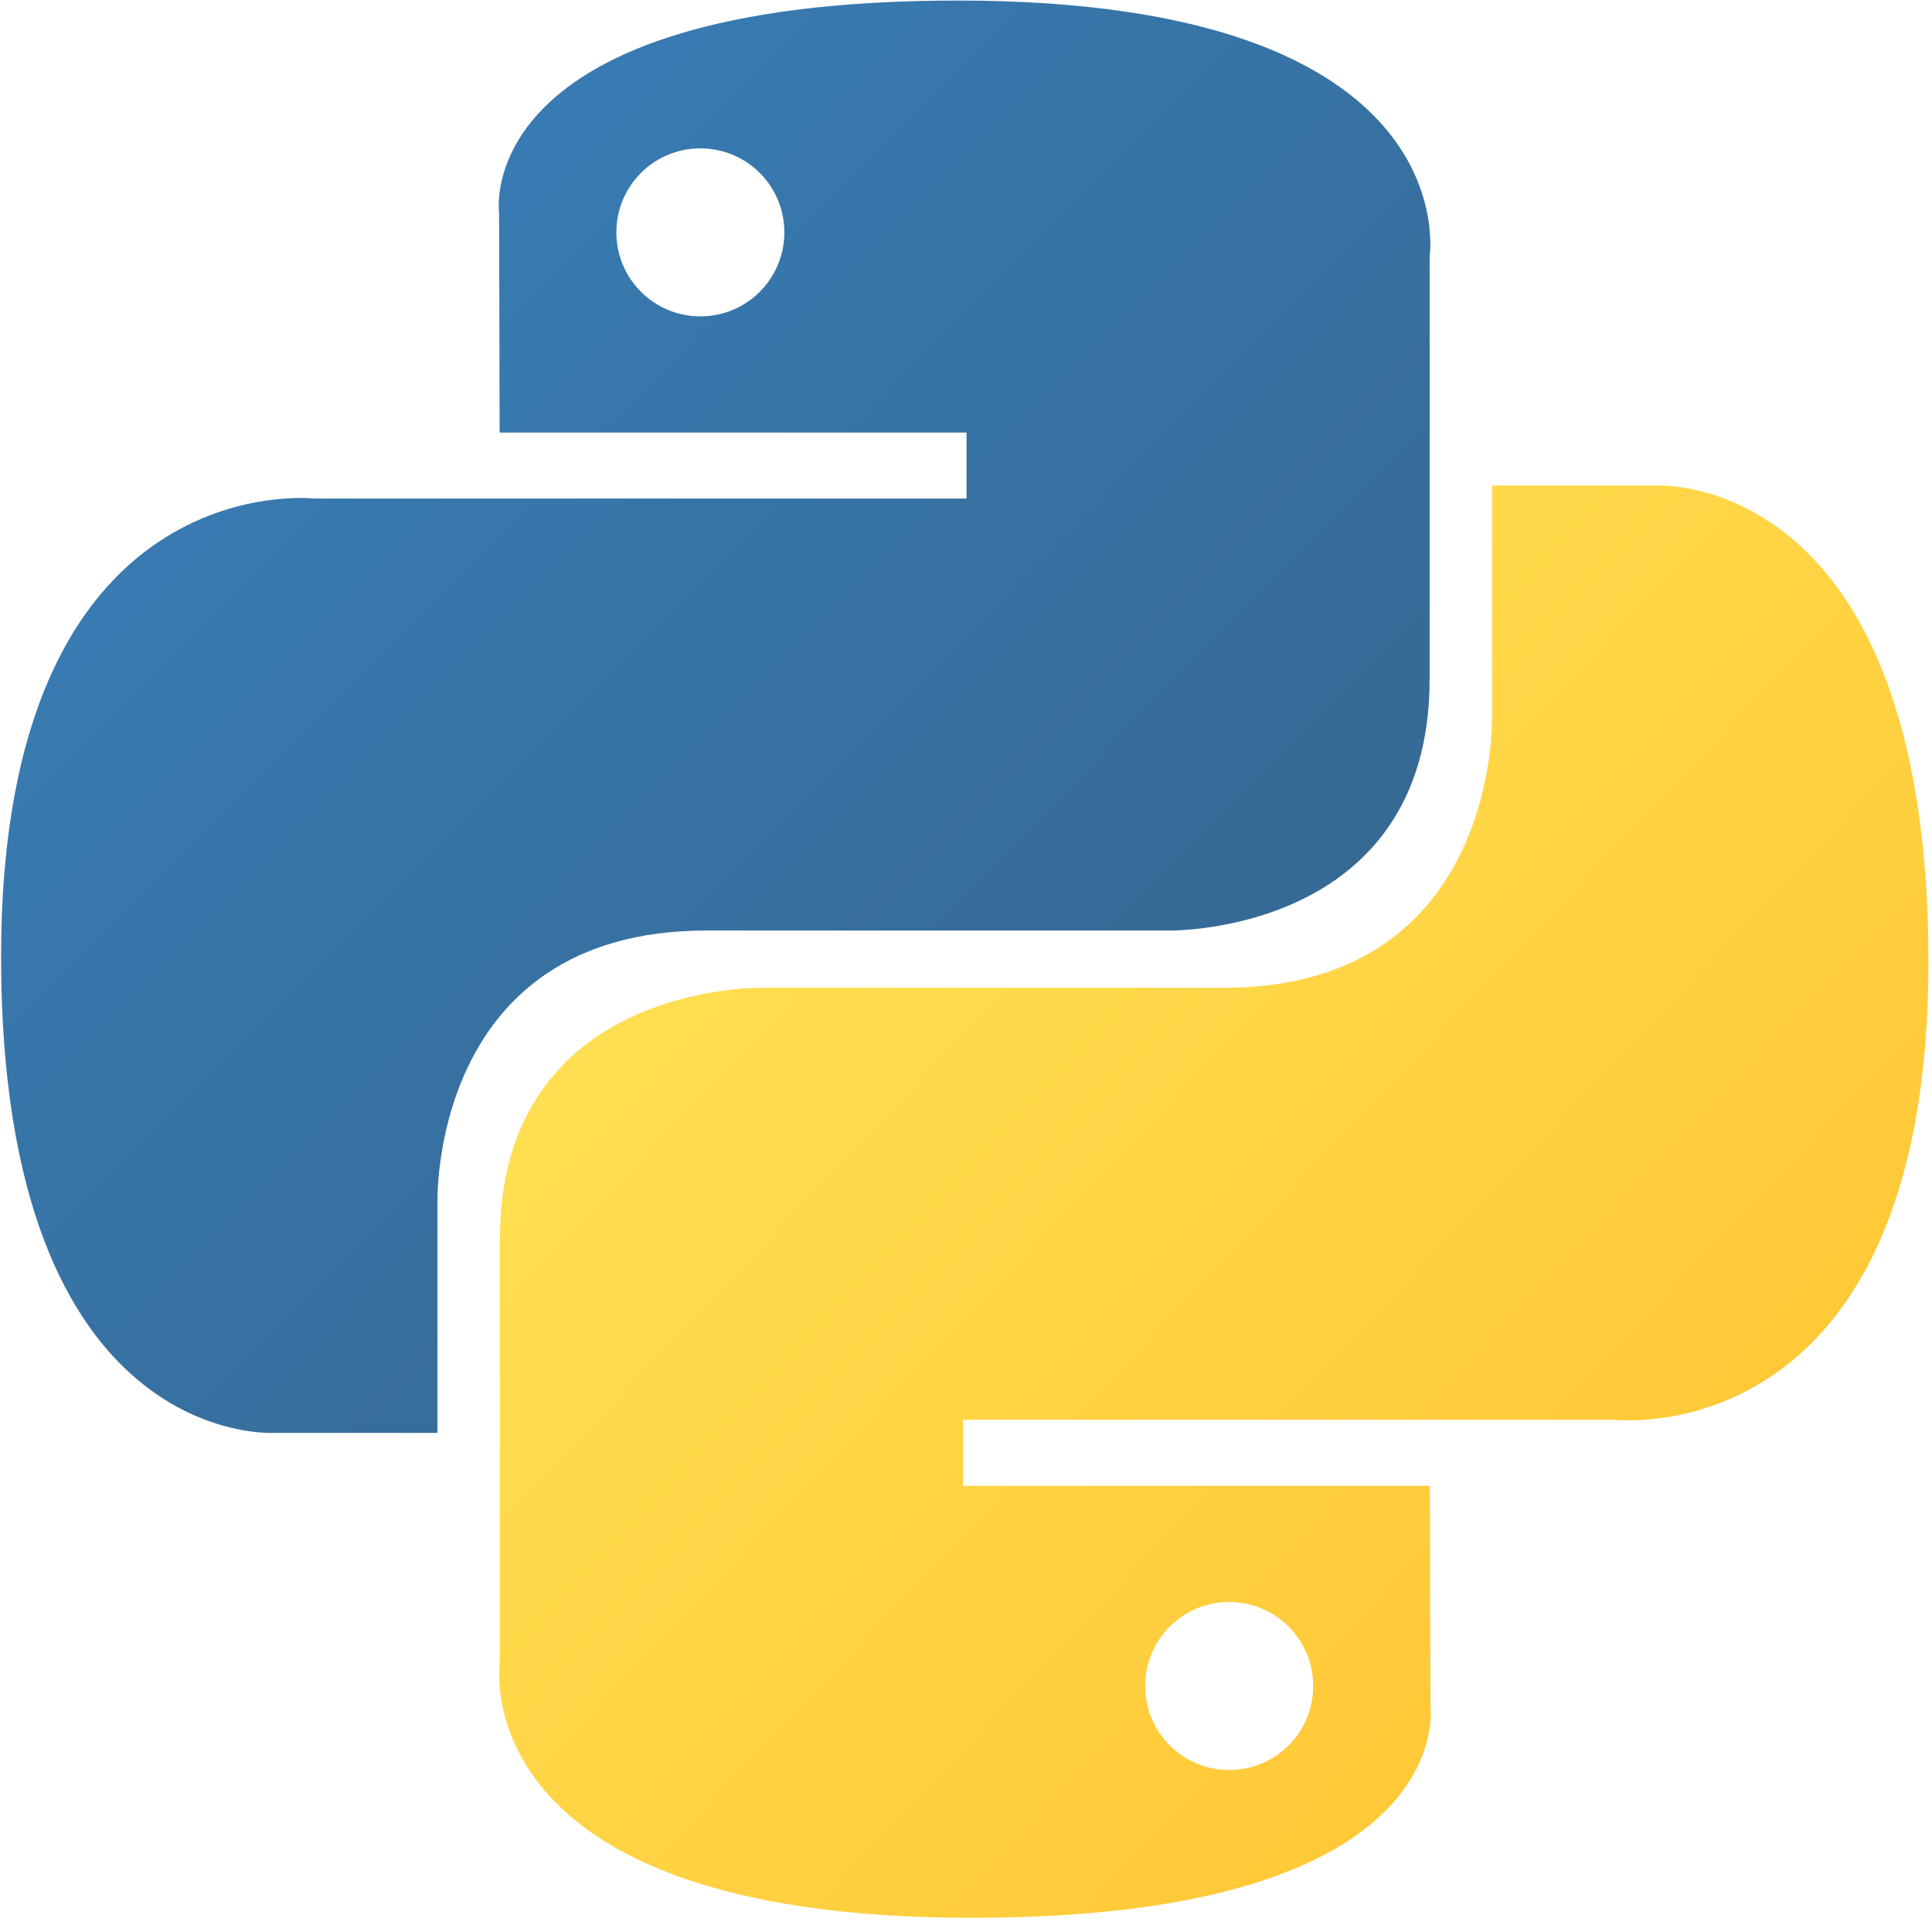
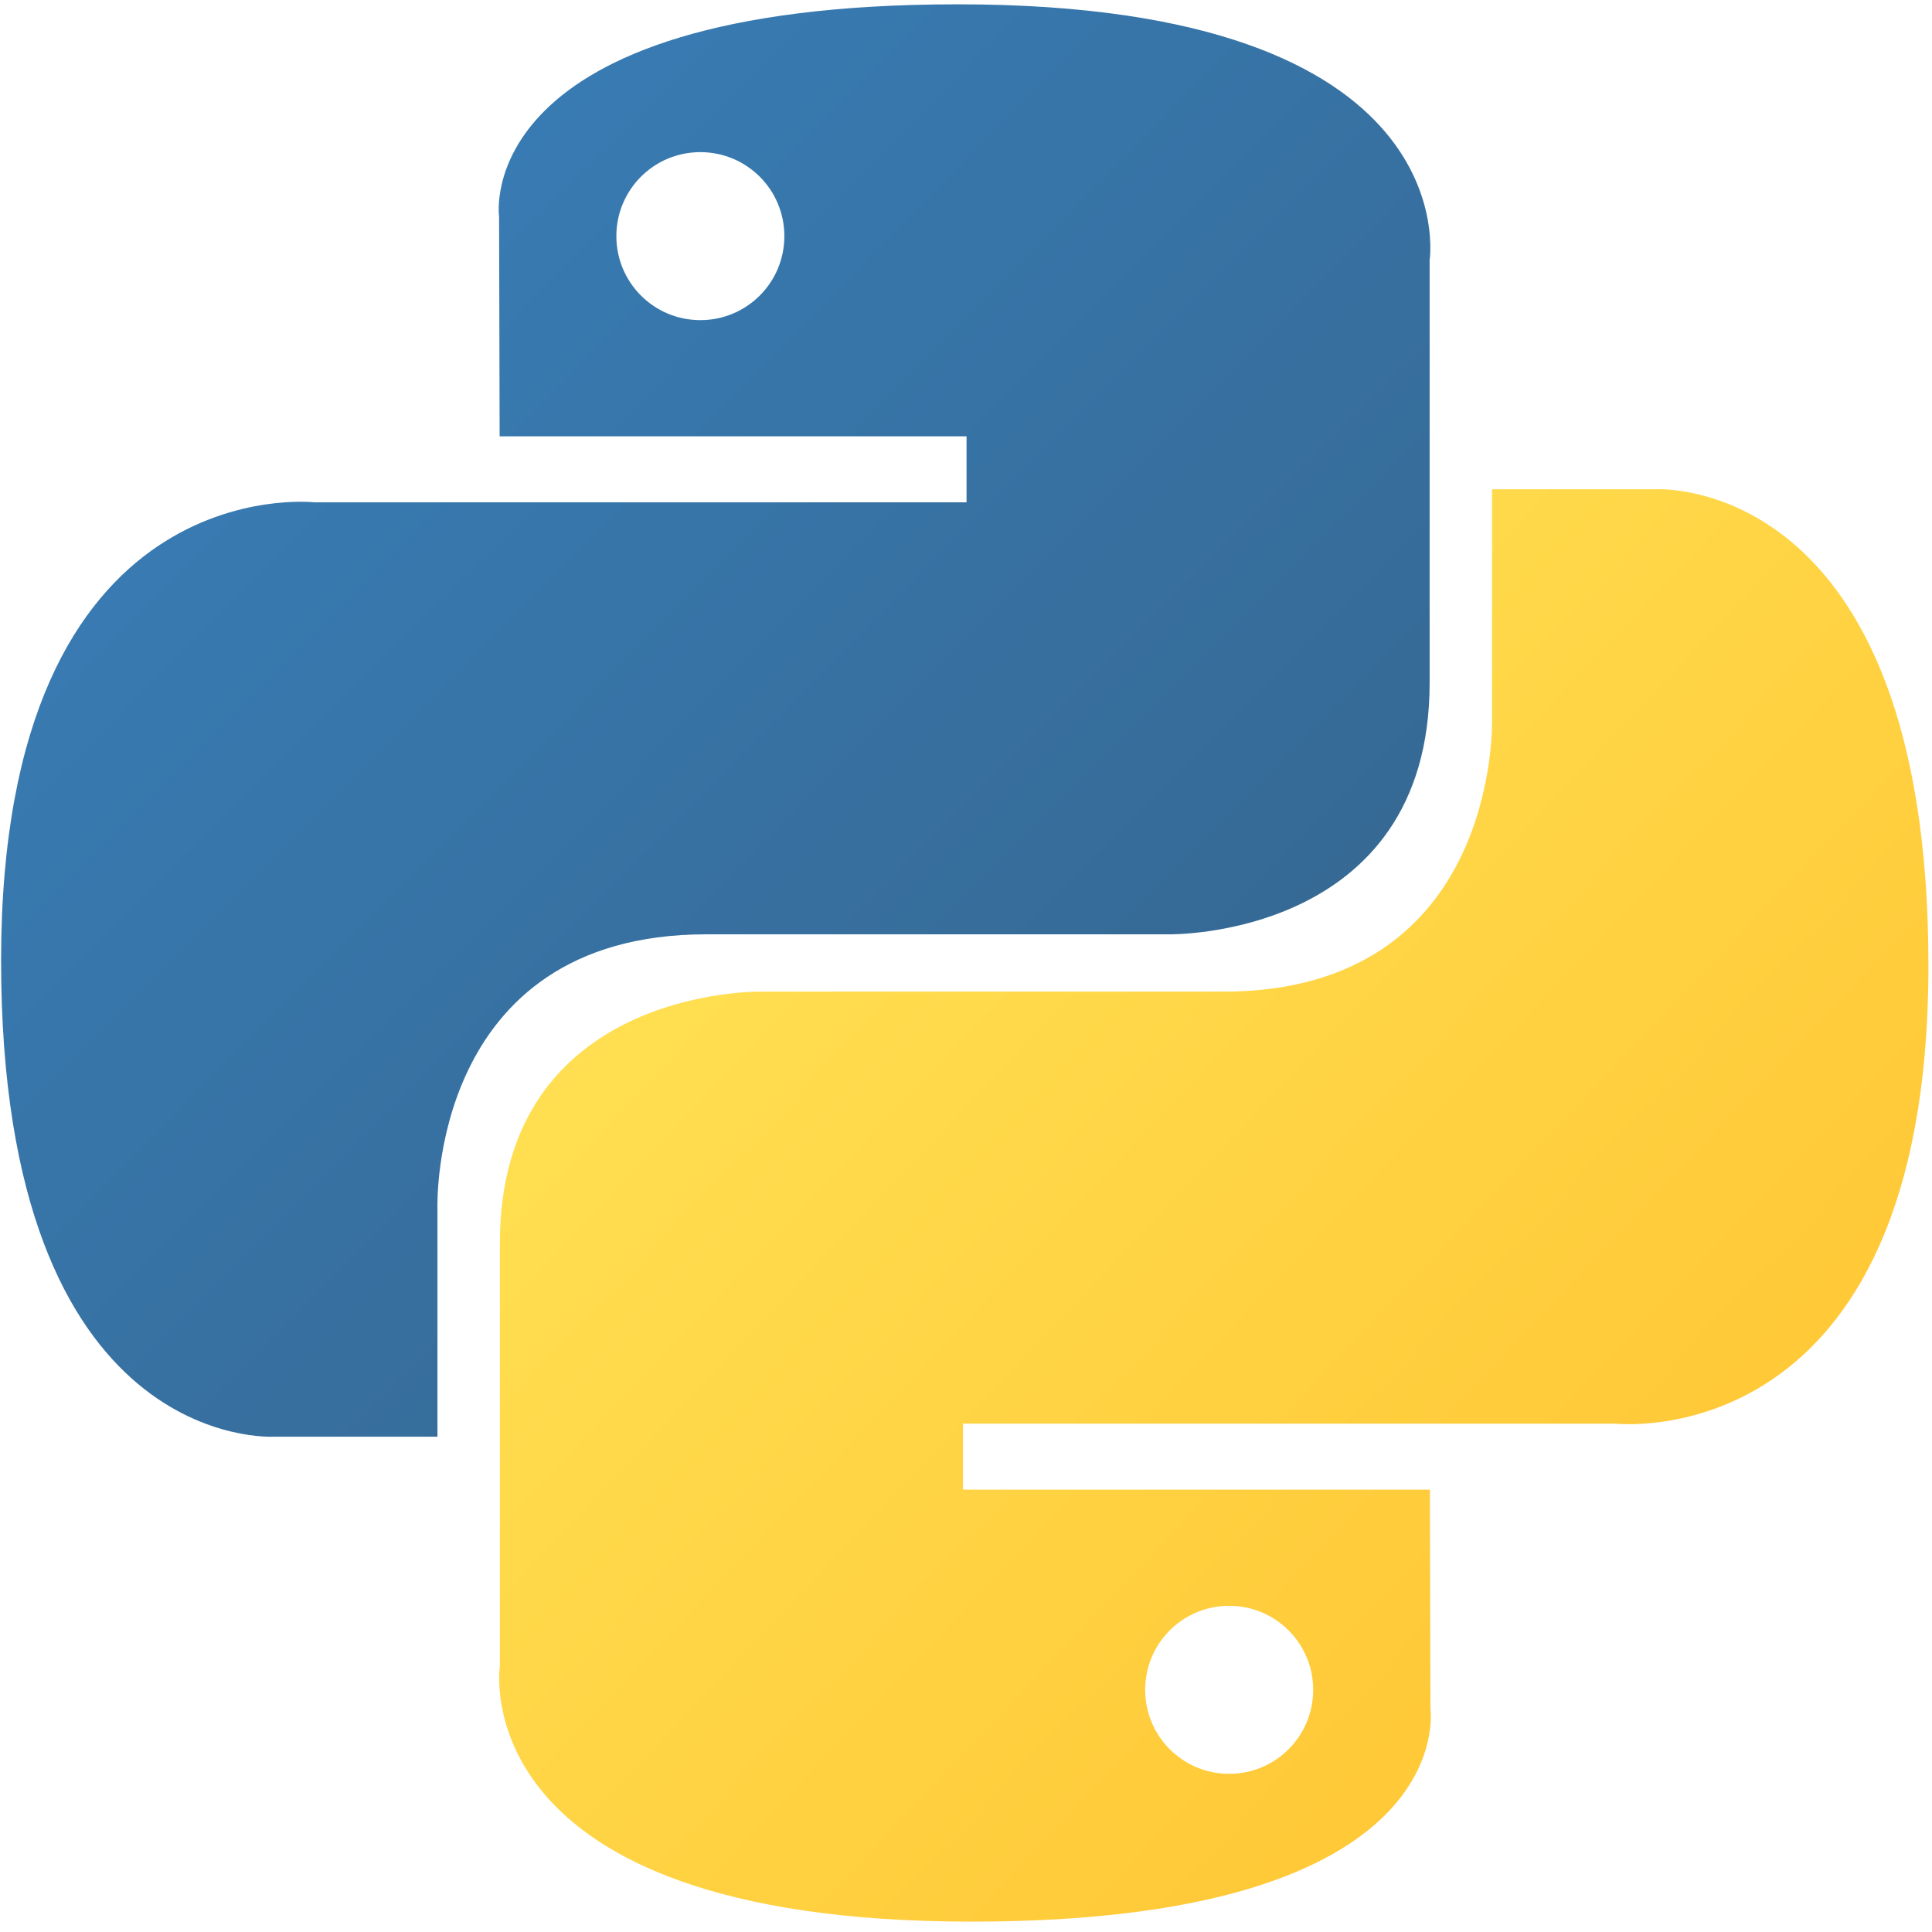
- <svg xmlns="http://www.w3.org/2000/svg" width="256px" height="255px" viewBox="0 0 256 255" version="1.1" preserveAspectRatio="xMidYMid">
+ <svg xmlns="http://www.w3.org/2000/svg" width="64px" height="64px" viewBox="0 0 256 255" version="1.1" preserveAspectRatio="xMidYMid">
  <defs>
    <linearGradient x1="12.959%" y1="12.039%" x2="79.639%" y2="78.201%" id="linearGradient-1">
      <stop stop-color="#387EB8" offset="0%" />
      <stop stop-color="#366994" offset="100%" />
    </linearGradient>
    <linearGradient x1="19.128%" y1="20.579%" x2="90.742%" y2="88.429%" id="linearGradient-2">
      <stop stop-color="#FFE052" offset="0%" />
      <stop stop-color="#FFC331" offset="100%" />
    </linearGradient>
  </defs>
  <g>
    <path d="M126.916,0.072 C62.084,0.072 66.132,28.187 66.132,28.187 L66.204,57.315 L128.072,57.315 L128.072,66.06 L41.631,66.06 C41.631,66.06 0.145,61.355 0.145,126.771 C0.145,192.188 36.355,189.868 36.355,189.868 L57.965,189.868 L57.965,159.512 C57.965,159.512 56.8,123.302 93.597,123.302 L154.959,123.302 C154.959,123.302 189.434,123.859 189.434,89.983 L189.434,33.97 C189.434,33.97 194.669,0.072 126.916,0.072 L126.916,0.072 L126.916,0.072 Z M92.802,19.659 C98.957,19.659 103.932,24.634 103.932,30.789 C103.932,36.945 98.957,41.92 92.802,41.92 C86.646,41.92 81.671,36.945 81.671,30.789 C81.671,24.634 86.646,19.659 92.802,19.659 L92.802,19.659 L92.802,19.659 Z" fill="url(#linearGradient-1)" />
    <path d="M128.757,254.126 C193.589,254.126 189.541,226.011 189.541,226.011 L189.469,196.884 L127.601,196.884 L127.601,188.139 L214.042,188.139 C214.042,188.139 255.528,192.844 255.528,127.427 C255.528,62.011 219.318,64.331 219.318,64.331 L197.708,64.331 L197.708,94.686 C197.708,94.686 198.873,130.896 162.076,130.896 L100.714,130.896 C100.714,130.896 66.239,130.339 66.239,164.215 L66.239,220.229 C66.239,220.229 61.004,254.126 128.757,254.126 L128.757,254.126 L128.757,254.126 Z M162.871,234.54 C156.716,234.54 151.741,229.565 151.741,223.409 C151.741,217.254 156.716,212.279 162.871,212.279 C169.027,212.279 174.002,217.254 174.002,223.409 C174.002,229.565 169.027,234.54 162.871,234.54 L162.871,234.54 L162.871,234.54 Z" fill="url(#linearGradient-2)" />
  </g>
</svg>
